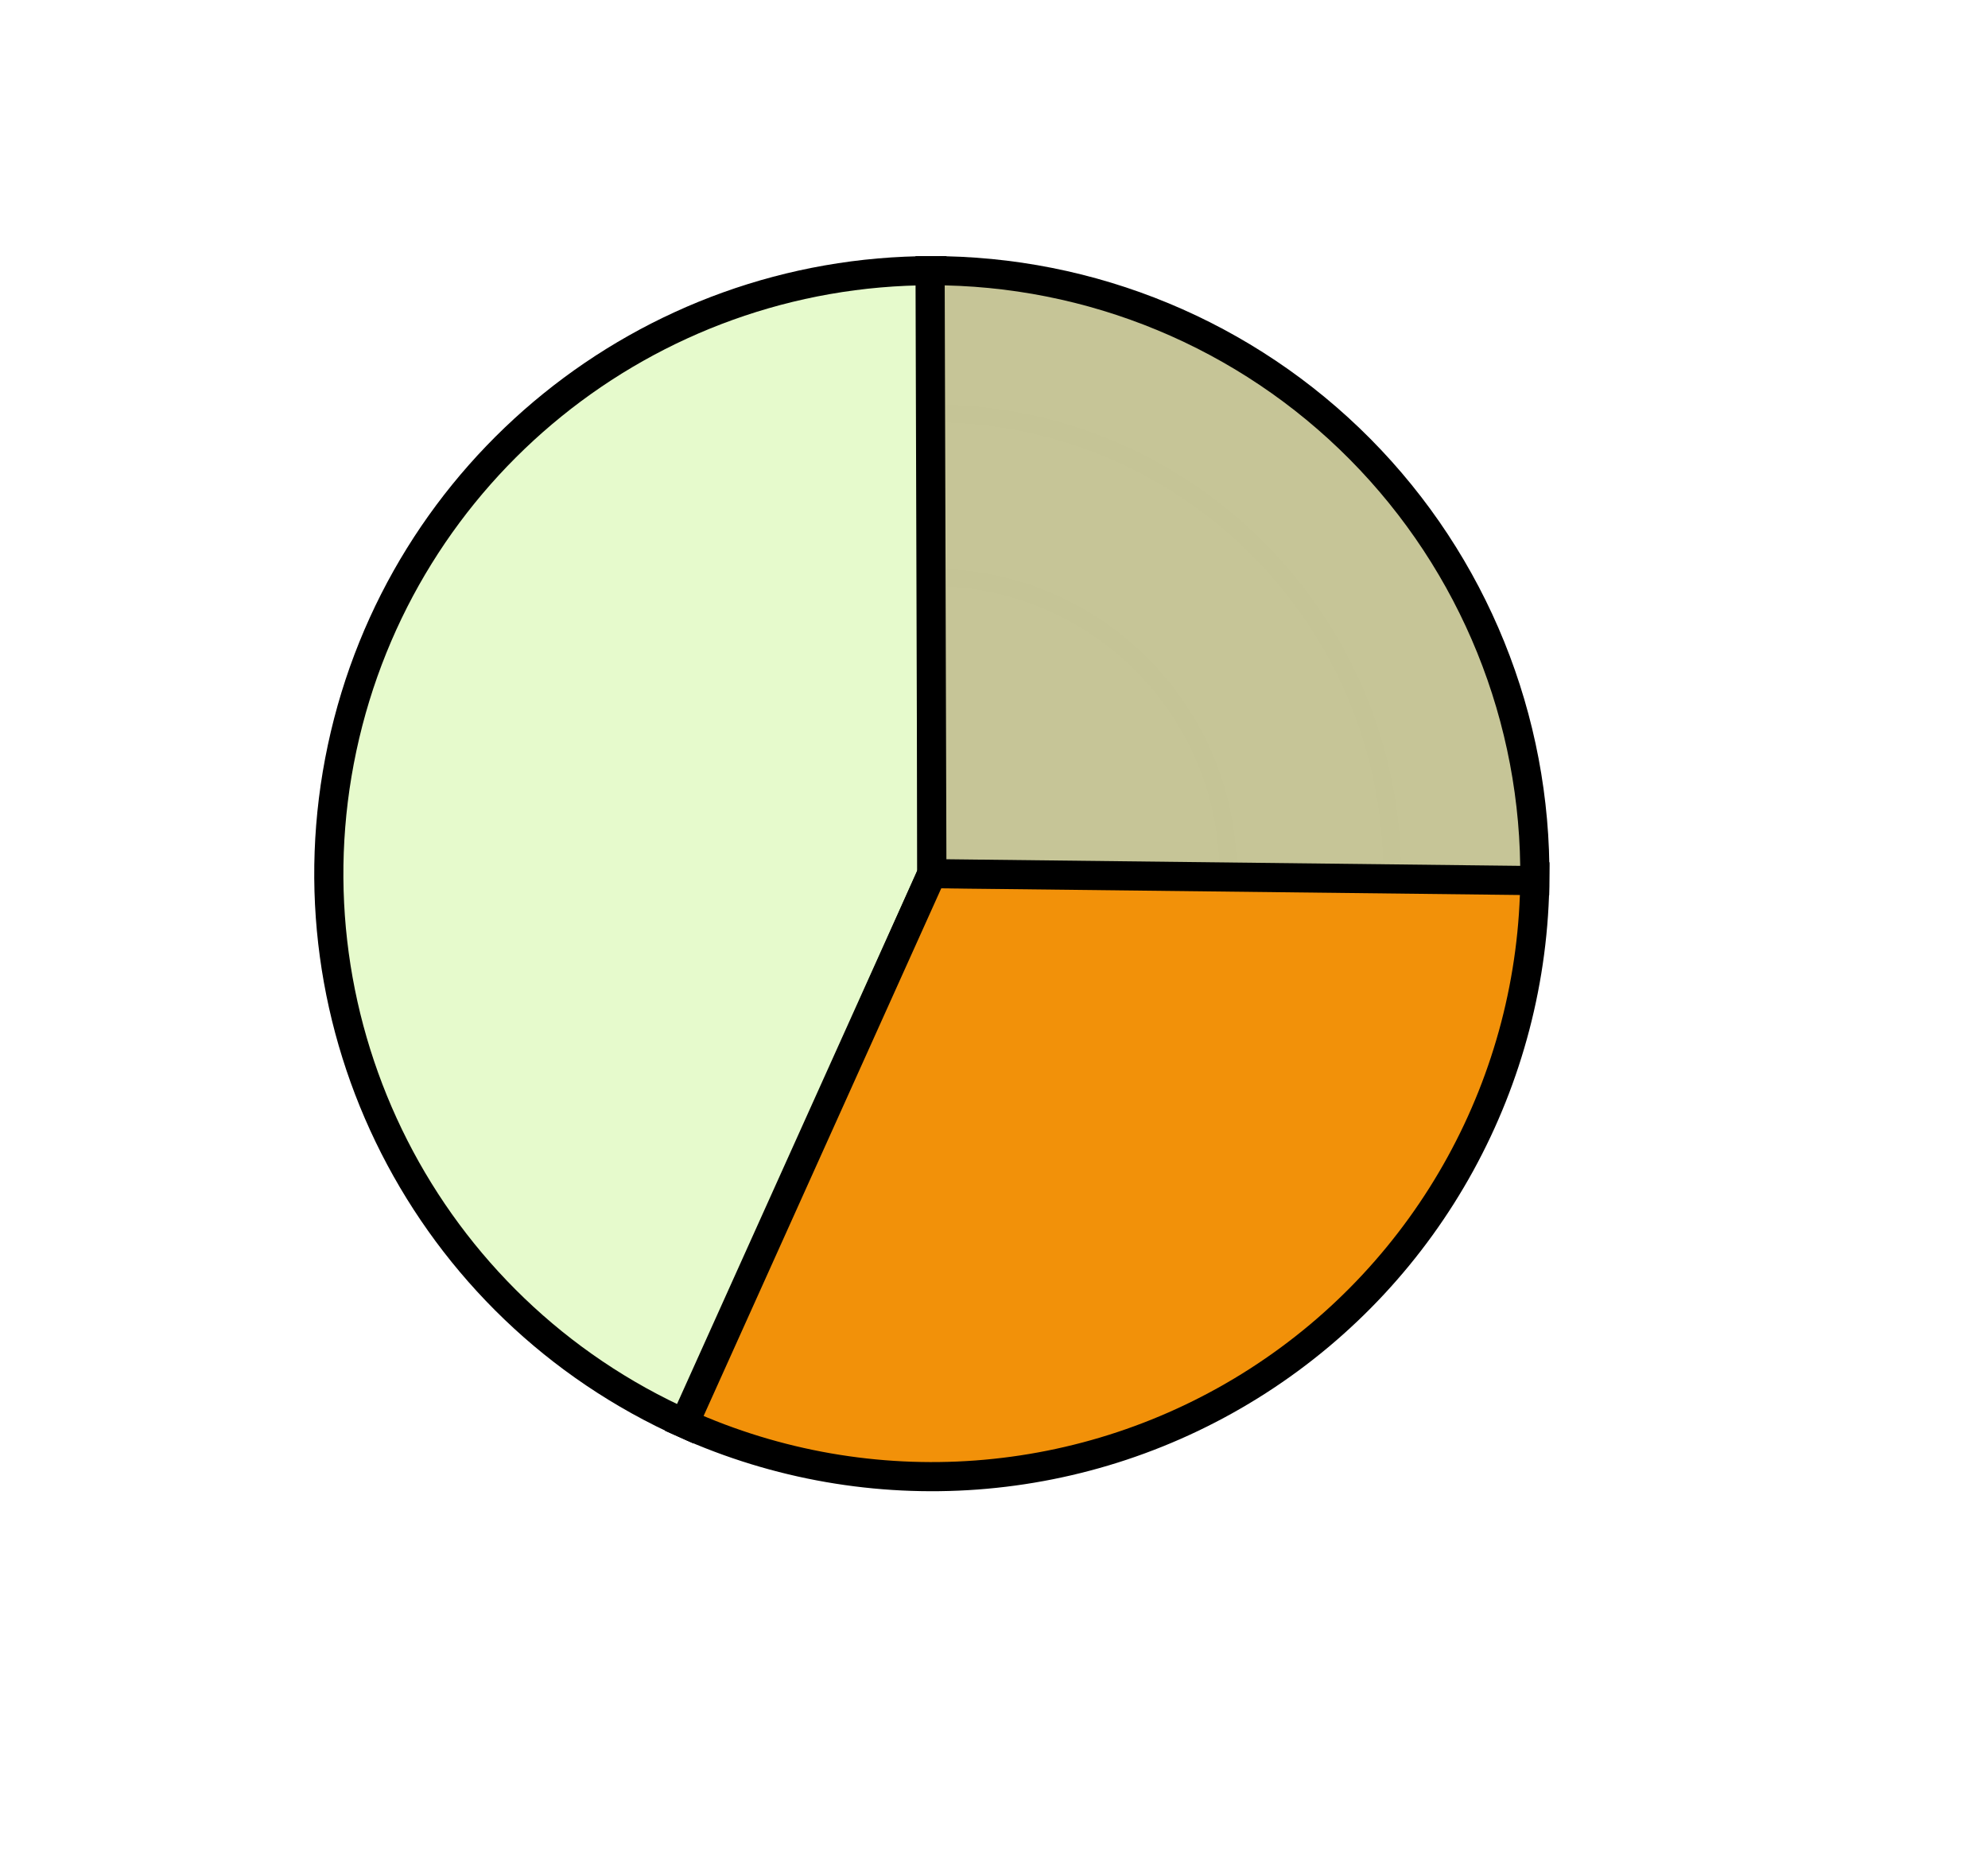
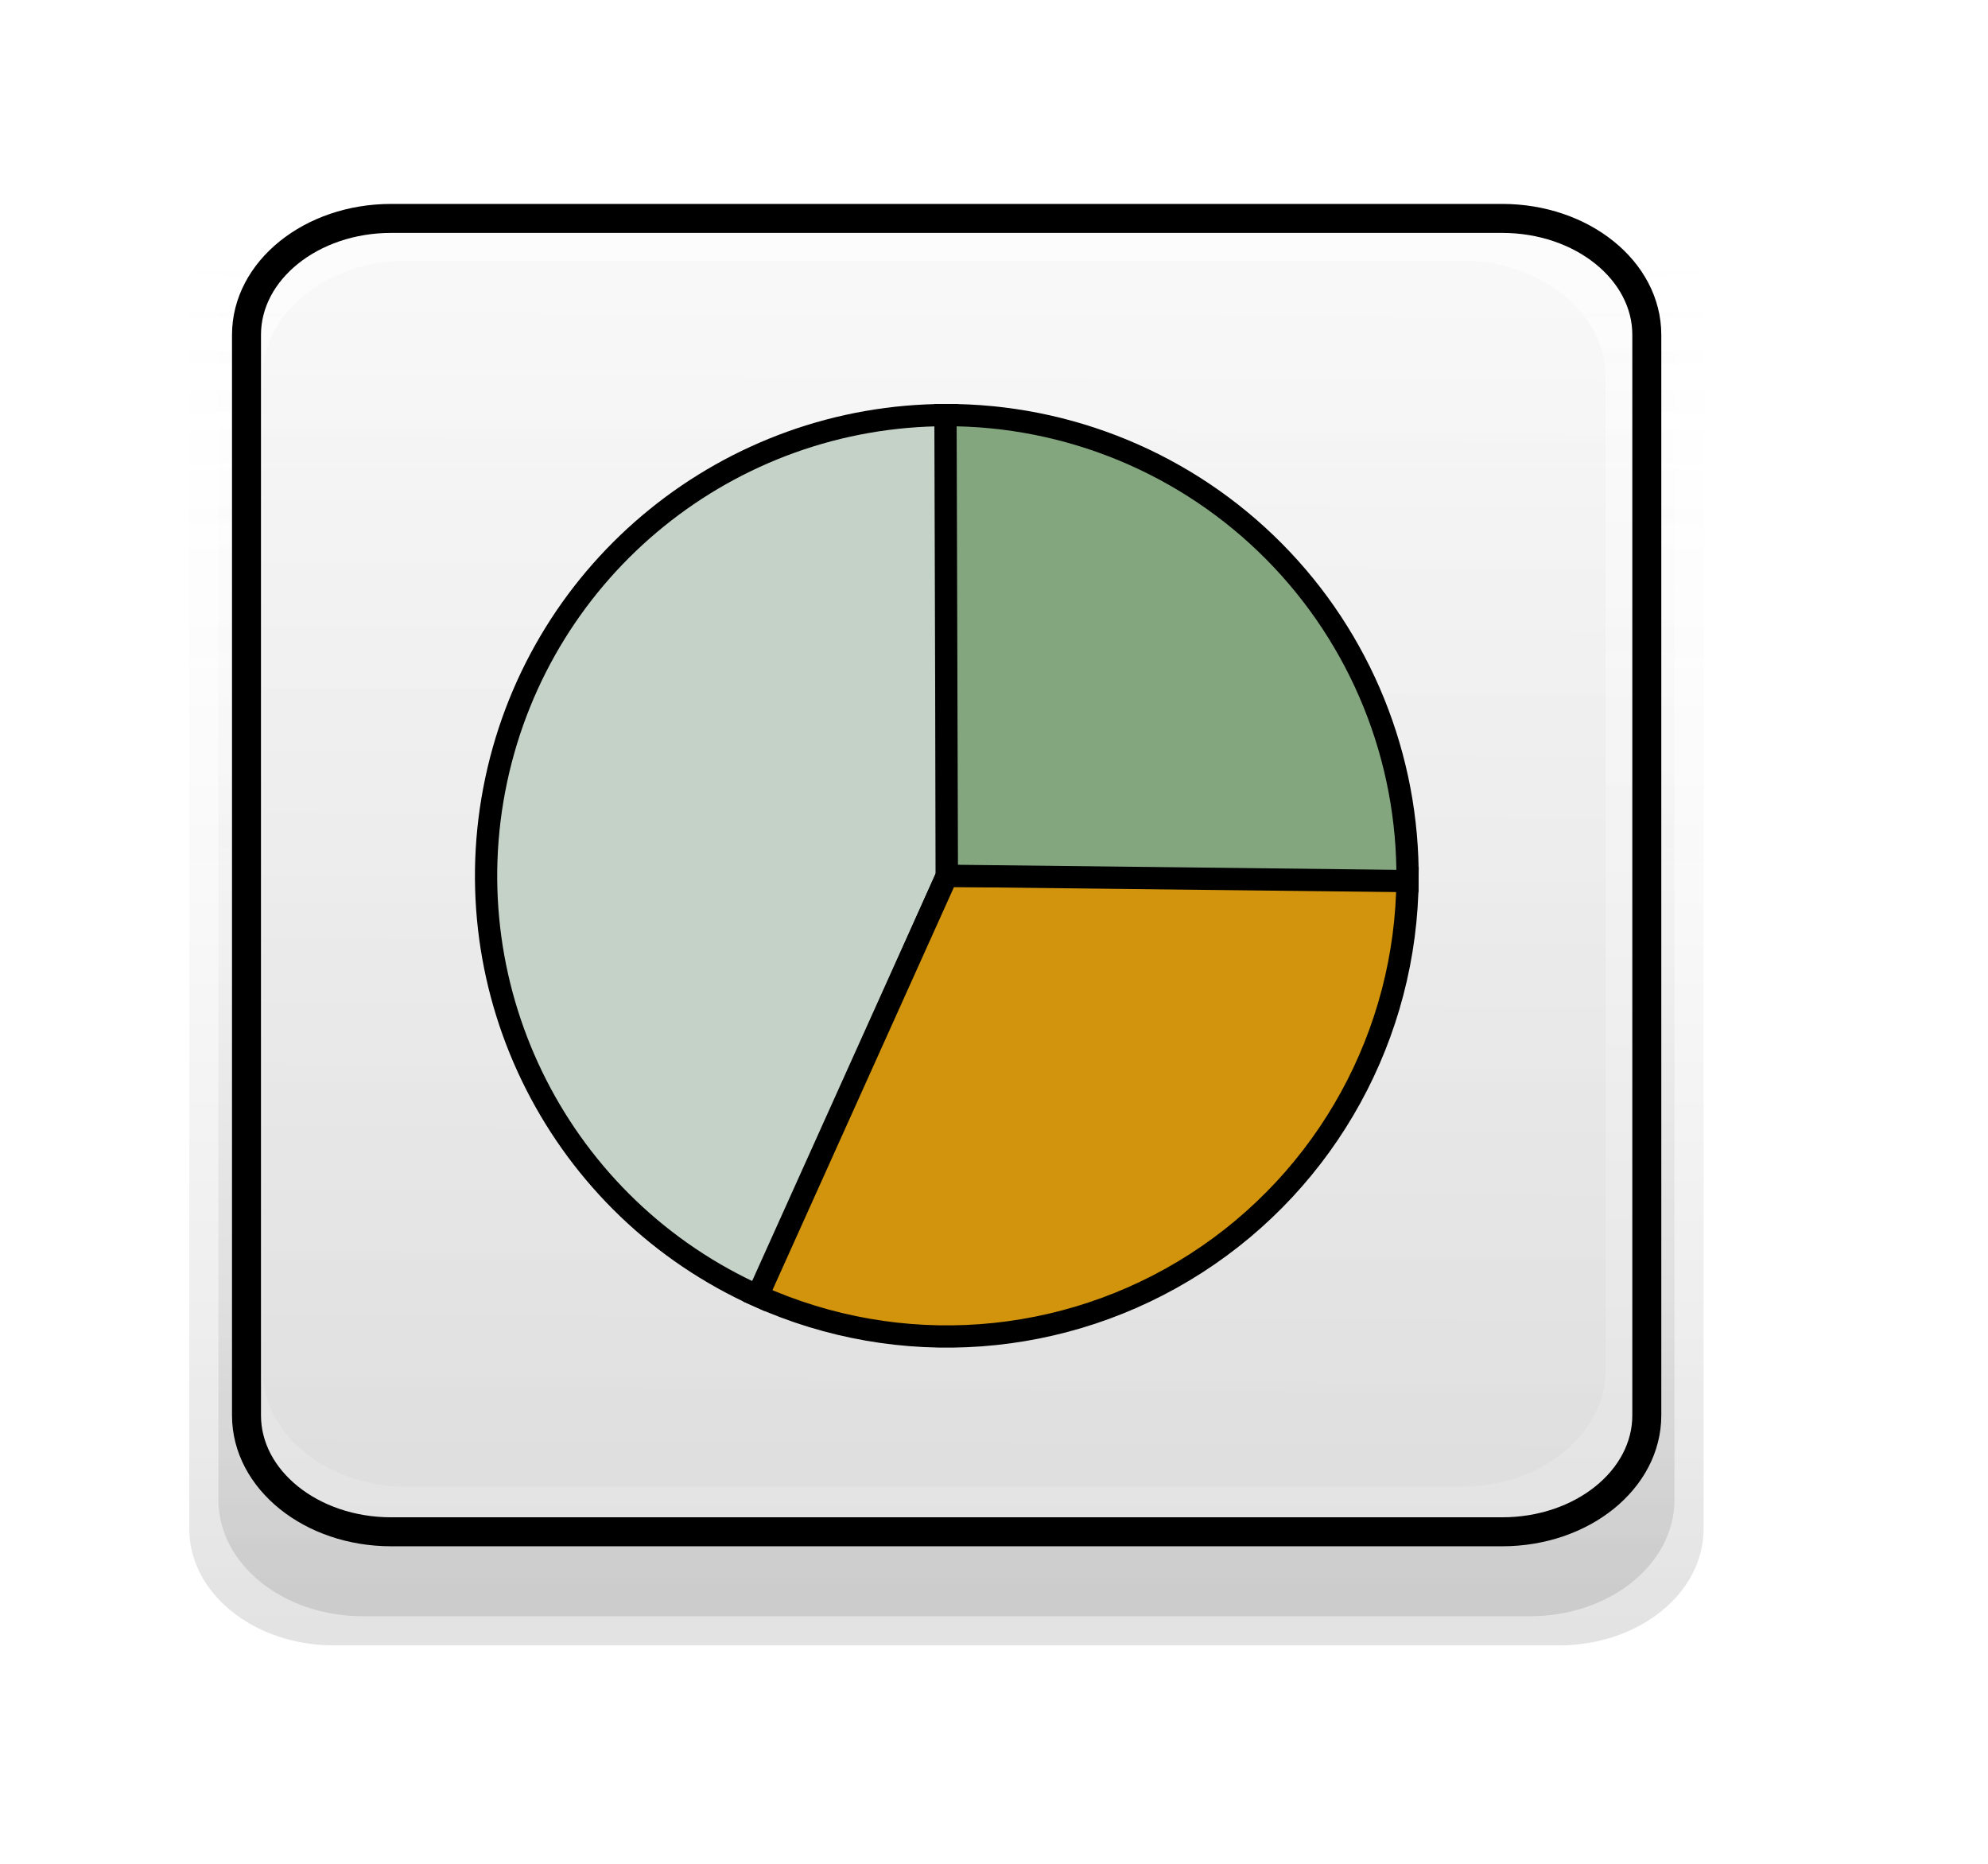
- <svg xmlns="http://www.w3.org/2000/svg" id="svg101" width="64pt" height="60pt">
-   <defs id="defs103" />
-   <path style="font-size:12;fill:none;fill-rule:evenodd;stroke:#000000;stroke-width:0.75;stroke-dasharray:none;fill-opacity:1;" d="M 58.707 43.432 L 64.385 45.703 M 24.982 48.656 L 19.985 52.63 M 40.311 23.901 L 40.311 10.729 M 66.202 36.506 C 66.202 50.797 54.603 62.396 40.311 62.396 C 26.02 62.396 14.421 50.797 14.421 36.506 C 14.421 22.214 26.02 10.616 40.311 10.616 C 54.603 10.616 66.202 22.214 66.202 36.506 z M 60.07 36.506 C 60.07 47.412 51.218 56.264 40.312 56.264 C 29.405 56.264 20.553 47.412 20.553 36.506 C 20.553 25.599 29.405 16.747 40.312 16.747 C 51.218 16.747 60.07 25.599 60.07 36.506 z " id="path157" transform="translate(-0.311403,0.994349)" />
-   <path style="font-size:12;fill:none;fill-rule:evenodd;stroke:#000000;stroke-width:0.75;stroke-dasharray:none;" d="M 40.311 16.747 L 40.311 23.788 M 53.029 36.619 L 60.069 36.619 M 35.428 47.974 L 32.363 54.901 M 60.069 36.505 C 60.069 47.412 51.218 56.264 40.311 56.264 C 29.405 56.264 20.553 47.412 20.553 36.505 C 20.553 25.599 29.405 16.747 40.311 16.747 C 51.218 16.747 60.069 25.599 60.069 36.505 z M 53.029 36.505 C 53.029 43.526 47.332 49.223 40.311 49.223 C 33.291 49.223 27.593 43.526 27.593 36.505 C 27.593 29.485 33.291 23.788 40.311 23.788 C 47.332 23.788 53.029 29.485 53.029 36.505 z " id="path149" transform="translate(-0.311251,0.994501)" />
-   <path style="font-size:12;fill:#e6facc;fill-rule:evenodd;stroke-width:0.747;stroke:#000000;stroke-opacity:1;stroke-dasharray:none;fill-opacity:1;" id="path113" d="M 28.808,46.457 A 15.457,15.457 0 0 1 35.109,16.885 L 35.109,32.342 z" transform="matrix(1.67442,0,0,1.67442,-18.7869,-16.6544)" />
-   <path style="font-size:12;fill:#f29109;fill-rule:evenodd;stroke-width:0.747;stroke:#000000;stroke-opacity:1;stroke-dasharray:none;fill-opacity:1;" id="path114" d="M 50.566,32.422 A 15.457,15.457 0 0 1 28.761,46.436 L 35.109,32.342 z" transform="matrix(1.67442,0,0,1.67442,-18.7869,-16.6544)" />
-   <path style="font-size:12;fill:#c6c597;fill-rule:evenodd;stroke-width:0.747;stroke:#000000;stroke-opacity:1;stroke-dasharray:none;fill-opacity:0.996;" id="path115" d="M 35.063,16.885 A 15.457,15.457 0 0 1 50.565,32.52 L 35.109,32.342 z" transform="matrix(1.67442,0,0,1.67442,-18.7869,-16.6544)" />
+ <svg xmlns="http://www.w3.org/2000/svg" xmlns:xlink="http://www.w3.org/1999/xlink" id="svg1" width="64mm" height="60mm">
+   <defs id="defs3">
+     <linearGradient id="linearGradient4044">
+       <stop style="stop-color:#ffffff;stop-opacity:0;" offset="0" id="stop4045" />
+       <stop style="stop-color:#363636;stop-opacity:0.188;" offset="1" id="stop4046" />
+     </linearGradient>
+     <linearGradient id="linearGradient3418">
+       <stop style="stop-color:#f7f7f7;stop-opacity:1;" offset="0" id="stop3419" />
+       <stop style="stop-color:#dedede;stop-opacity:1;" offset="1" id="stop3420" />
+     </linearGradient>
+     <linearGradient id="linearGradient2791">
+       <stop style="stop-color:#fbfbfb;stop-opacity:1;" offset="0" id="stop2792" />
+       <stop style="stop-color:#e9e9e9;stop-opacity:1;" offset="1" id="stop2793" />
+     </linearGradient>
+     <linearGradient xlink:href="#linearGradient2791" id="linearGradient2794" x1="0.497" y1="0.058" x2="0.491" y2="0.961" />
+     <linearGradient xlink:href="#linearGradient3418" id="linearGradient3417" x1="0.538" y1="0.013" x2="0.533" y2="0.981" />
+     <linearGradient xlink:href="#linearGradient4044" id="linearGradient4043" x1="0.497" y1="0.013" x2="0.497" y2="0.994" />
+   </defs>
+   <rect style="fill:url(#linearGradient4043);fill-opacity:0.749;fill-rule:evenodd;stroke:none;stroke-width:3pt;stroke-linecap:butt;stroke-linejoin:miter;stroke-opacity:1;" id="rect4047" width="184.252" height="177.157" x="23.031" y="23.04" rx="17.595" ry="14.164" />
+   <rect style="fill:url(#linearGradient4043);fill-opacity:0.749;fill-rule:evenodd;stroke:none;stroke-width:3pt;stroke-linecap:butt;stroke-linejoin:miter;stroke-opacity:1;" id="rect3421" width="177.165" height="173.622" x="26.575" y="23.031" rx="17.595" ry="14.164" />
+   <rect style="fill:url(#linearGradient2794);fill-opacity:0.749;fill-rule:evenodd;stroke:none;stroke-width:3.526;stroke-linecap:butt;stroke-linejoin:miter;stroke-miterlimit:4;stroke-opacity:1;" id="rect2169" width="170.382" height="159.8" x="30.118" y="26.554" rx="17.595" ry="14.164" />
+   <rect style="fill:url(#linearGradient3417);fill-opacity:0.749;fill-rule:evenodd;stroke:none;stroke-width:3pt;stroke-linecap:butt;stroke-linejoin:miter;stroke-opacity:1;" id="rect3416" width="163.397" height="149.2" x="31.955" y="31.699" rx="17.595" ry="14.164" />
+   <rect style="fill:none;fill-opacity:0.749;fill-rule:evenodd;stroke:#000000;stroke-width:3.526;stroke-linecap:butt;stroke-linejoin:miter;stroke-miterlimit:4;stroke-opacity:1;" id="rect5928" width="170.382" height="159.8" x="29.993" y="26.575" rx="17.595" ry="14.164" />
+   <path style="font-size:12;fill:none;fill-opacity:1;fill-rule:evenodd;stroke:#000000;stroke-width:1.624;" d="M 155.049,121.561 L 167.346,126.48 M 82.006,132.874 L 71.185,141.482 M 115.208,79.26 L 115.208,50.731 M 171.281,106.559 C 171.281,137.512 146.16,162.633 115.208,162.633 C 84.255,162.633 59.134,137.512 59.134,106.559 C 59.134,75.606 84.255,50.486 115.208,50.486 C 146.16,50.486 171.281,75.606 171.281,106.559 z M 158.001,106.559 C 158.001,130.181 138.83,149.352 115.208,149.352 C 91.586,149.352 72.415,130.181 72.415,106.559 C 72.415,82.937 91.586,63.766 115.208,63.766 C 138.83,63.766 158.001,82.937 158.001,106.559 z " id="path6470" />
+   <path style="font-size:12;fill:none;fill-rule:evenodd;stroke:#000000;stroke-width:1.624;" d="M 115.208,63.766 L 115.208,79.014 M 142.753,106.805 L 158.001,106.805 M 104.633,131.399 L 97.992,146.401 M 158.001,106.559 C 158.001,130.181 138.83,149.352 115.208,149.352 C 91.586,149.352 72.415,130.181 72.415,106.559 C 72.415,82.938 91.586,63.766 115.208,63.766 C 138.83,63.766 158.001,82.938 158.001,106.559 z M 142.753,106.559 C 142.753,121.764 130.413,134.104 115.208,134.104 C 100.003,134.104 87.663,121.764 87.663,106.559 C 87.663,91.354 100.003,79.014 115.208,79.014 C 130.413,79.014 142.753,91.354 142.753,106.559 z " id="path149" />
+   <path style="font-size:12;fill:#c5d2c8;fill-opacity:1;fill-rule:evenodd;stroke:#000000;stroke-width:0.747;stroke-opacity:1;" id="path113" d="M 28.808,46.457 A 15.457,15.457 0 0 1 35.109,16.885 L 35.109,32.342 z" transform="matrix(3.626499,0,0,3.626499,-12.11427,-10.72977)" />
+   <path style="font-size:12;fill:#d1940c;fill-opacity:1;fill-rule:evenodd;stroke:#000000;stroke-width:0.747;stroke-opacity:1;" id="path114" d="M 50.566,32.422 A 15.457,15.457 0 0 1 28.761,46.436 L 35.109,32.342 z" transform="matrix(3.626499,0,0,3.626499,-12.11427,-10.72977)" />
+   <path style="font-size:12;fill:#83a67f;fill-opacity:1;fill-rule:evenodd;stroke:#000000;stroke-width:0.747;stroke-opacity:1;" id="path115" d="M 35.063,16.885 A 15.457,15.457 0 0 1 50.565,32.52 L 35.109,32.342 z" transform="matrix(3.626499,0,0,3.626499,-12.11427,-10.72977)" />
</svg>
